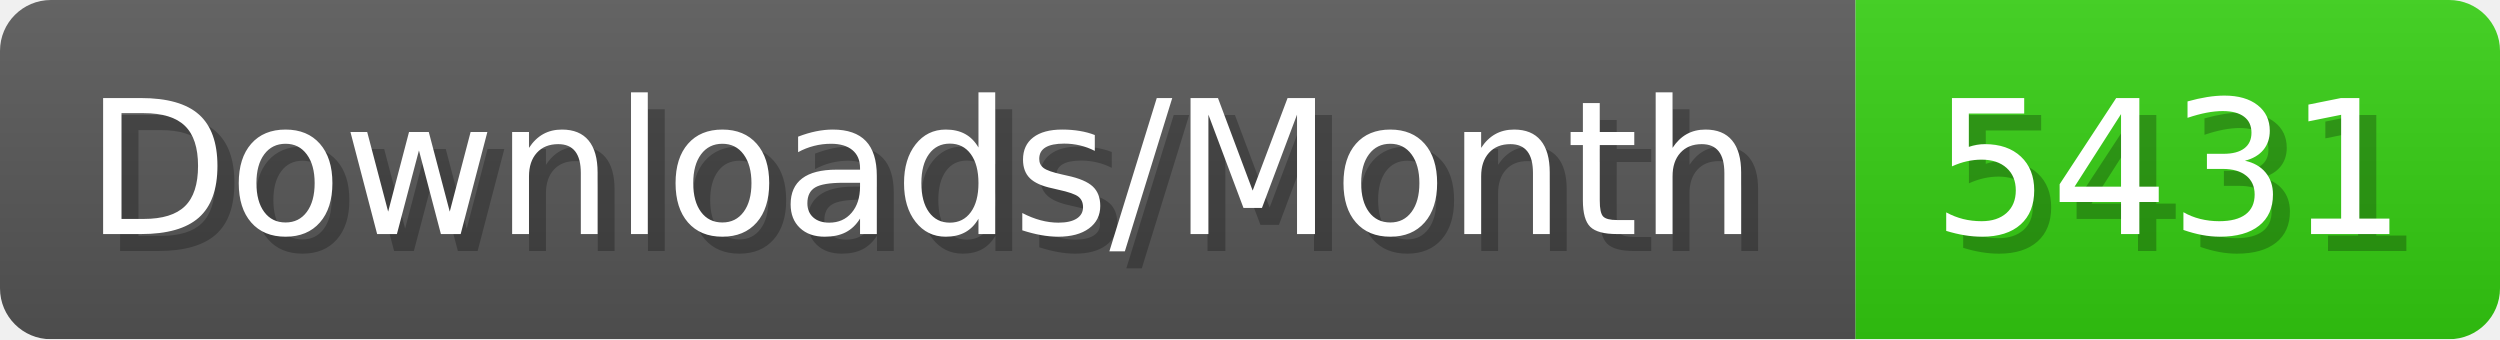
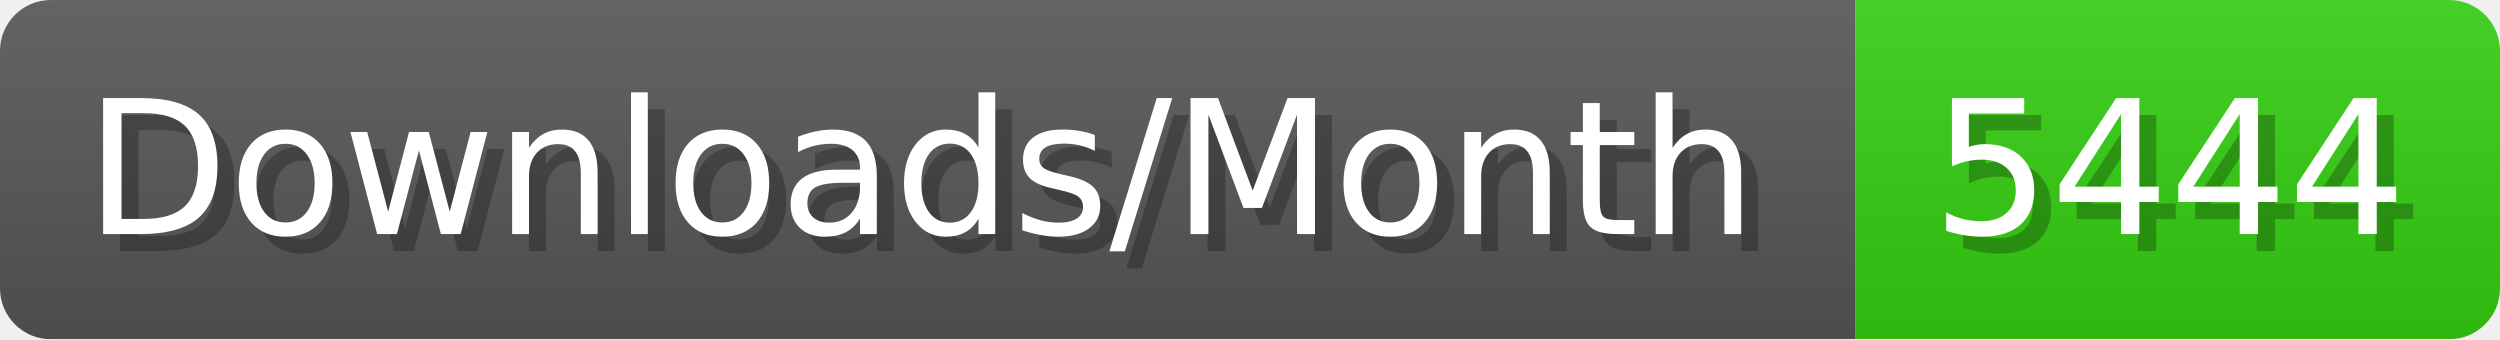
- <svg xmlns="http://www.w3.org/2000/svg" width="147.4" height="20" viewBox="0 0 1474 200" role="img" aria-label="Downloads/Month: 5431">
+ <svg xmlns="http://www.w3.org/2000/svg" width="147.4" height="20" viewBox="0 0 1474 200" role="img" aria-label="Downloads/Month: 5444">
  <linearGradient id="YlXUI" x2="0" y2="100%">
    <stop offset="0" stop-opacity=".1" stop-color="#EEE" />
    <stop offset="1" stop-opacity=".1" />
  </linearGradient>
  <mask id="JHhop">
    <rect width="1474" height="200" rx="30" fill="#FFF" />
  </mask>
  <g mask="url(#JHhop)">
    <rect width="1094" height="200" fill="#555" />
    <rect width="380" height="200" fill="#3C1" x="1094" />
    <rect width="1474" height="200" fill="url(#YlXUI)" />
  </g>
  <g aria-hidden="true" fill="#fff" text-anchor="start" font-family="Verdana,DejaVu Sans,sans-serif" font-size="110">
    <text x="60" y="148" textLength="994" fill="#000" opacity="0.25">Downloads/Month</text>
    <text x="50" y="138" textLength="994">Downloads/Month</text>
-     <text x="1149" y="148" textLength="280" fill="#000" opacity="0.25">5431</text>
-     <text x="1139" y="138" textLength="280">5431</text>
+     <text x="1149" y="148" textLength="280" fill="#000" opacity="0.25">5444</text>
+     <text x="1139" y="138" textLength="280">5444</text>
  </g>
</svg>
